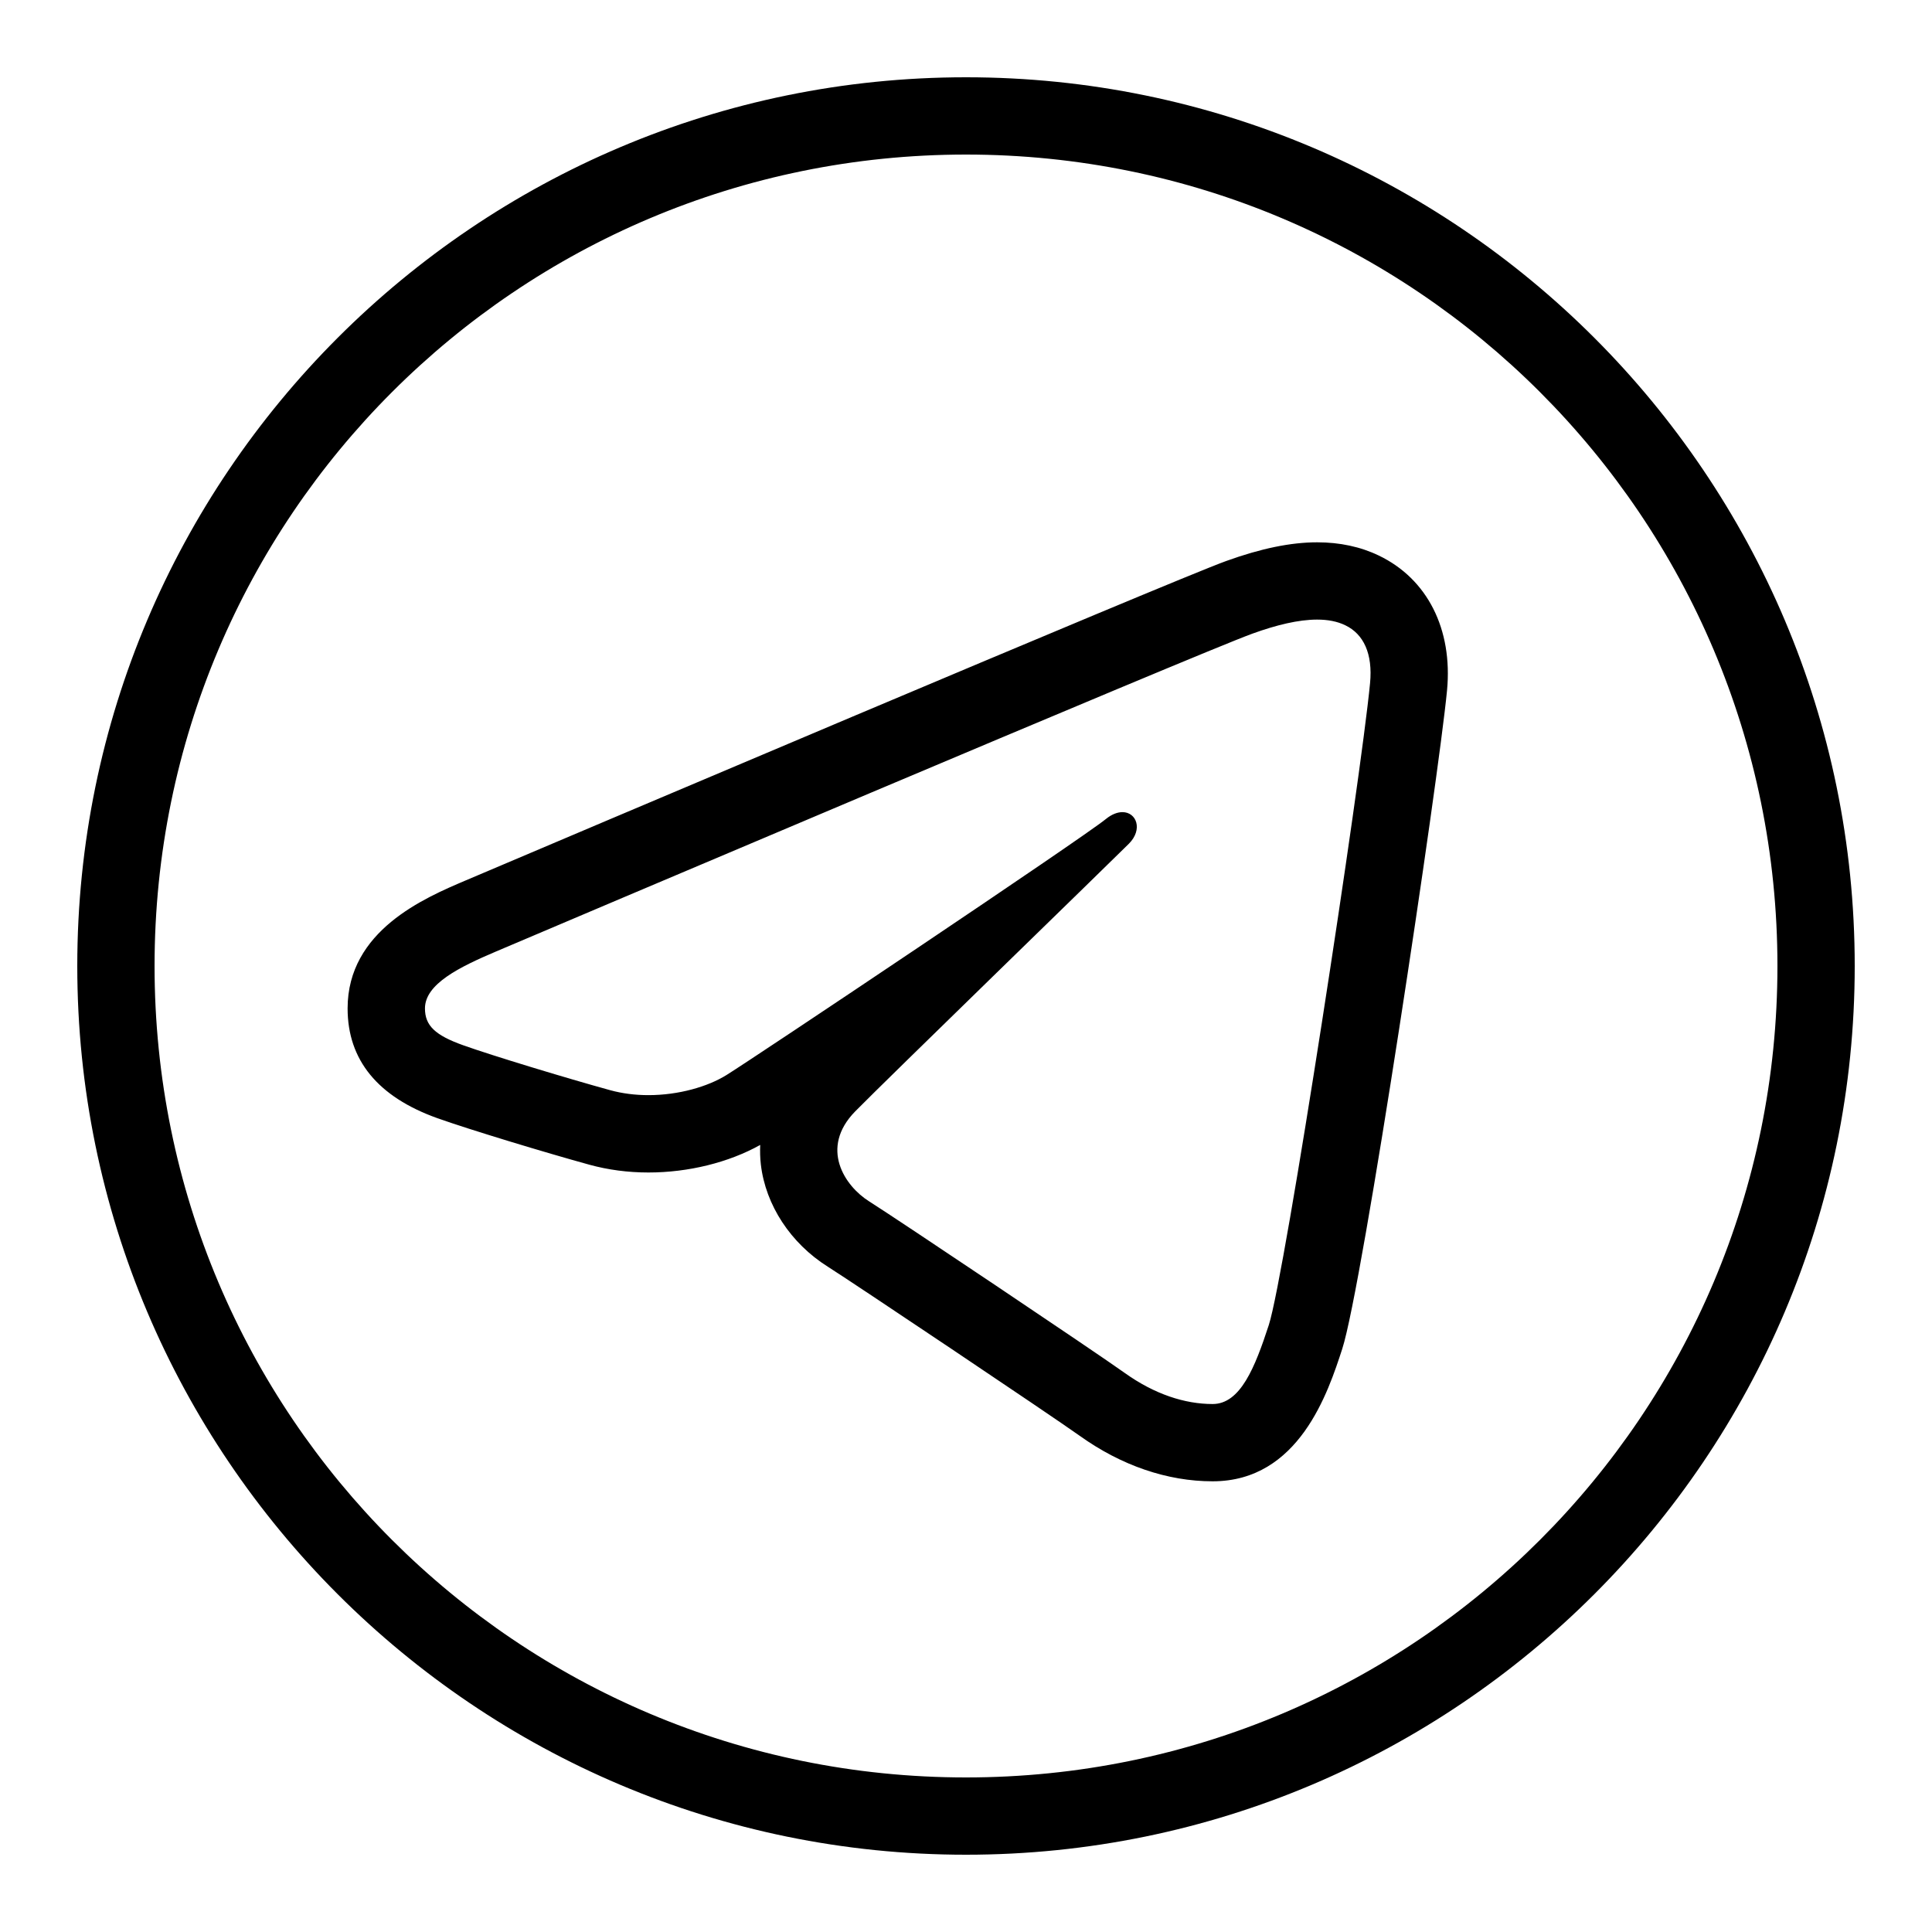
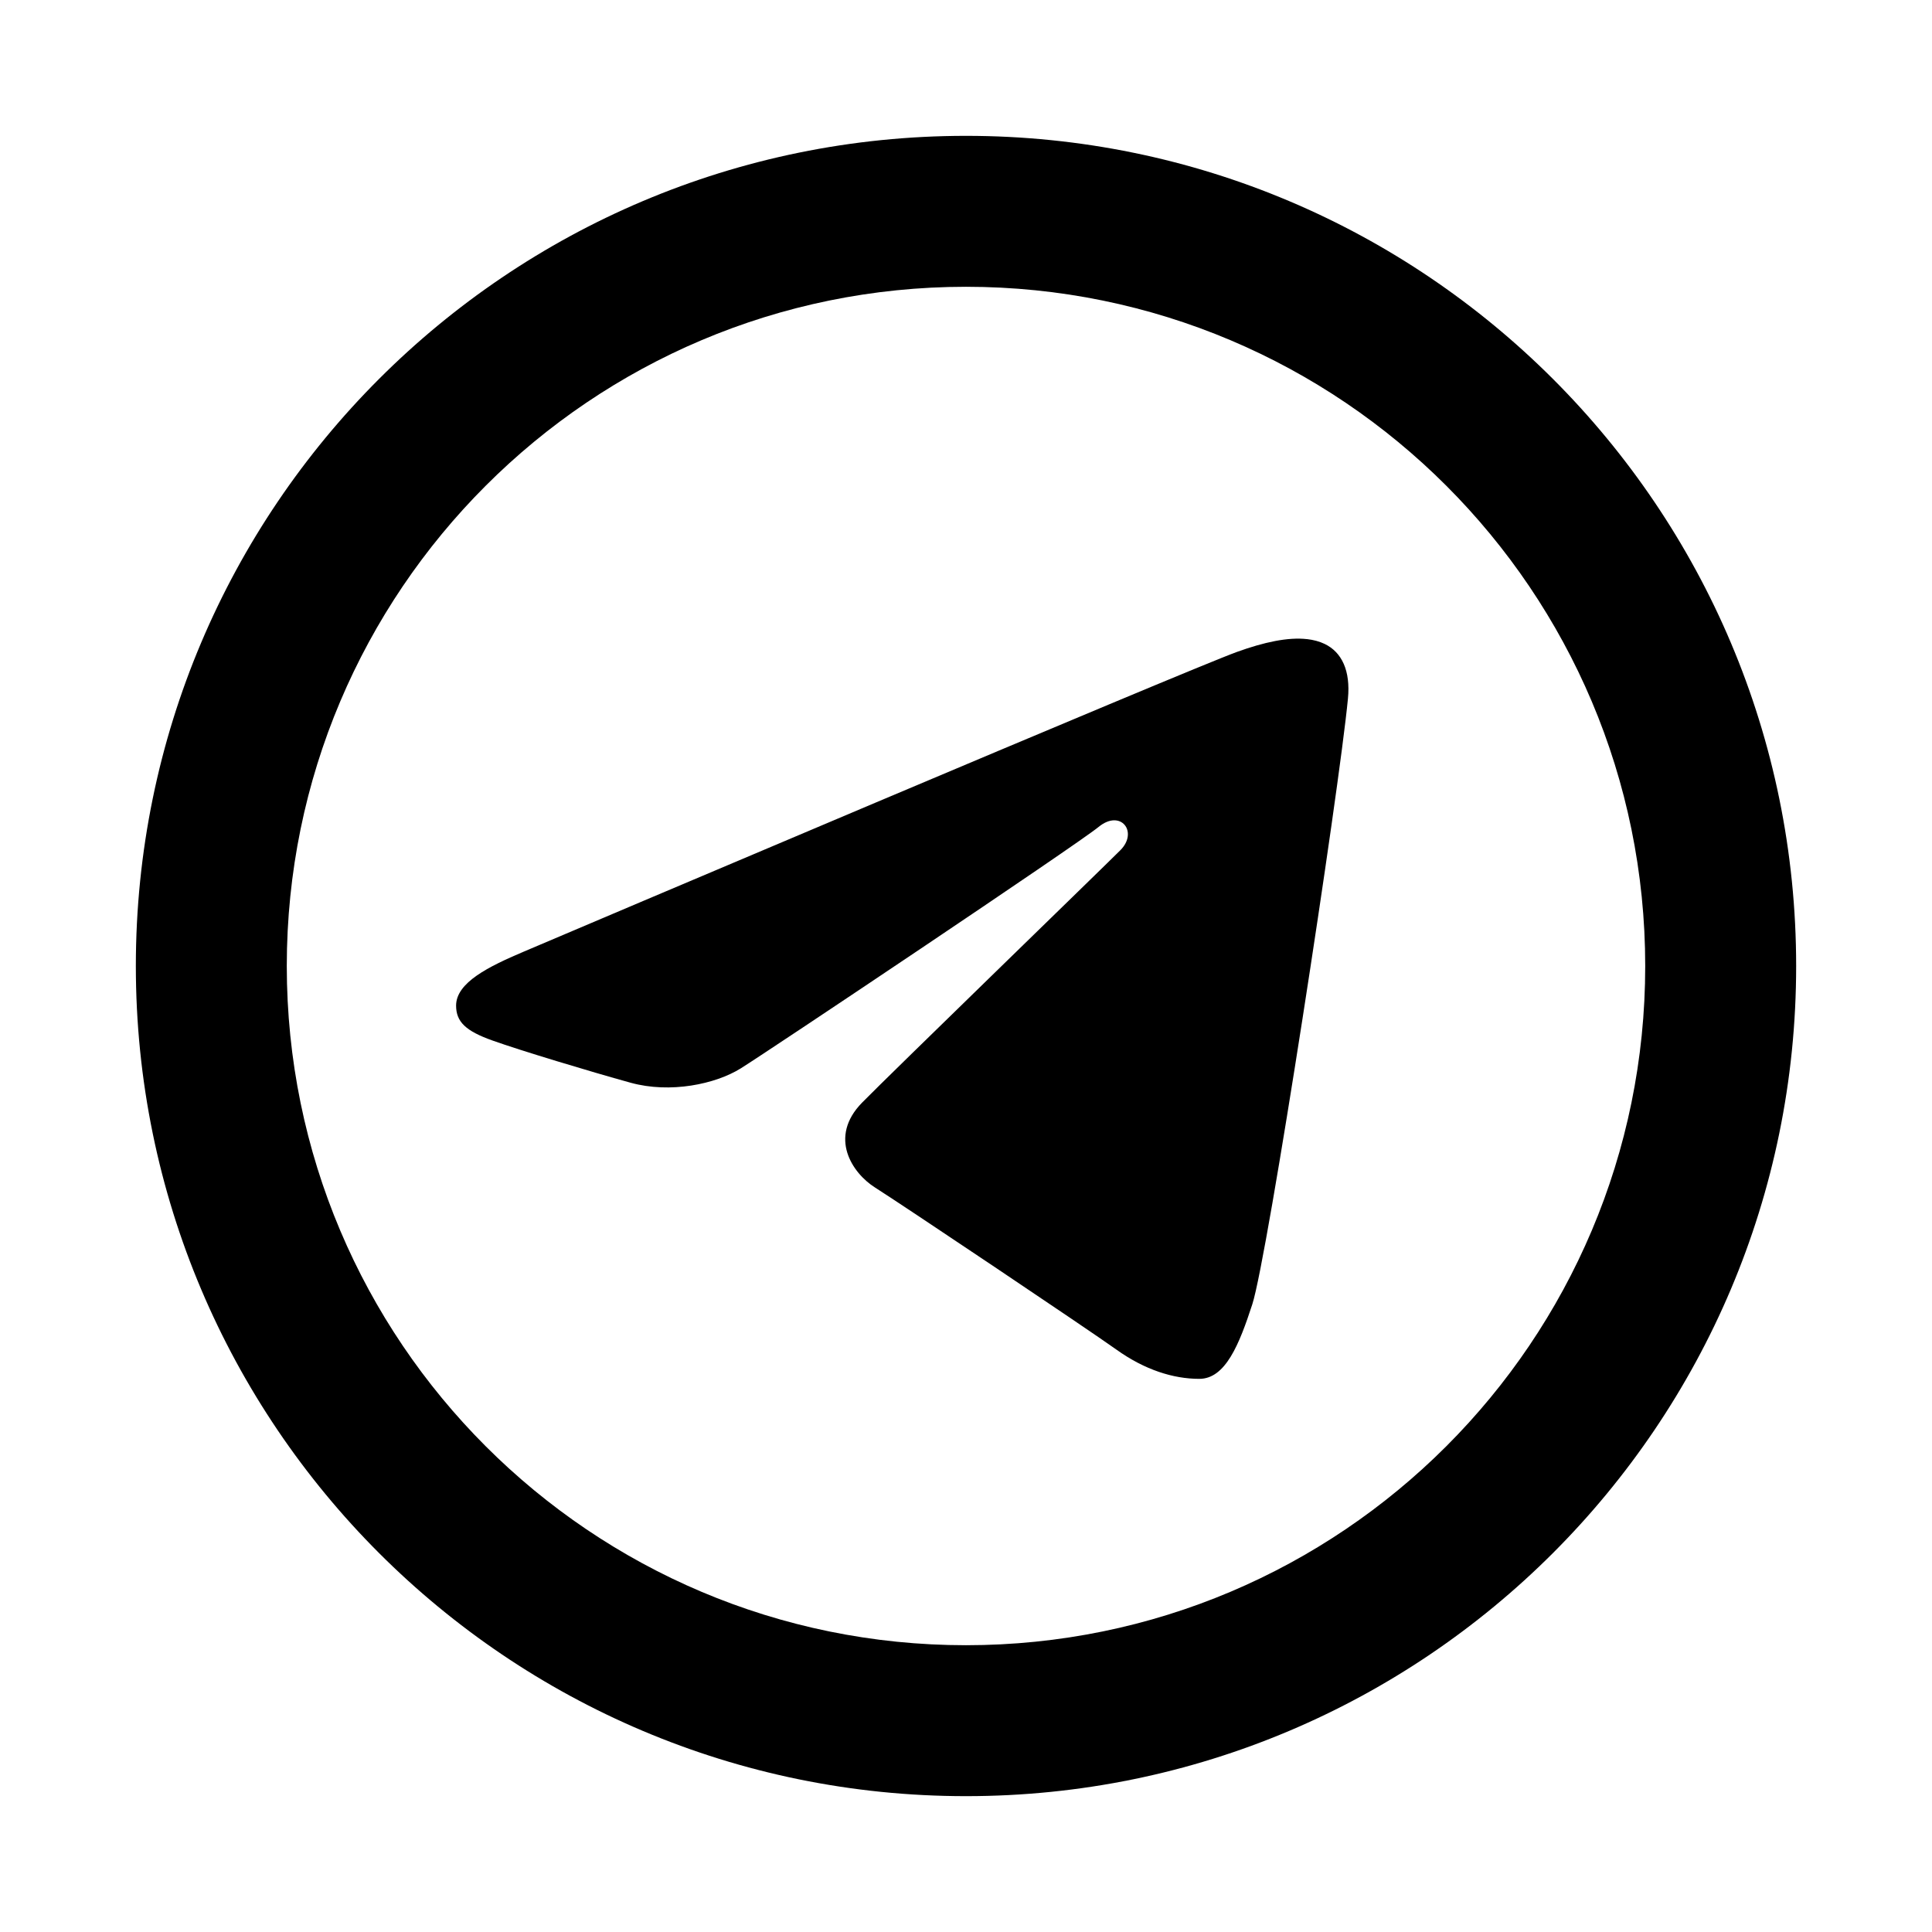
- <svg xmlns="http://www.w3.org/2000/svg" viewBox="0 0 50 50" width="50px" height="50px">
-   <path d="M 25 2 C 12.309 2 2 12.309 2 25 C 2 37.691 12.309 48 25 48 C 37.691 48 48 37.691 48 25 C 48 12.309 37.691 2 25 2 z M 25 4 C 36.61 4 46 13.39 46 25 C 46 36.61 36.61 46 25 46 C 13.39 46 4 36.61 4 25 C 4 13.39 13.39 4 25 4 z M 34.088 14.035 C 33.404 14.035 32.635 14.194 31.736 14.518 C 30.34 15.021 13.921 21.992 12.053 22.785 C 10.985 23.239 8.996 24.084 8.996 26.098 C 8.996 27.433 9.778 28.387 11.318 28.938 C 12.146 29.233 14.113 29.829 15.254 30.143 C 15.738 30.276 16.252 30.344 16.781 30.344 C 17.816 30.344 18.858 30.086 19.674 29.631 C 19.667 29.799 19.671 29.969 19.691 30.139 C 19.814 31.189 20.462 32.176 21.422 32.781 C 22.05 33.177 27.179 36.614 27.945 37.16 C 29.021 37.929 30.211 38.336 31.383 38.336 C 33.623 38.336 34.374 36.023 34.736 34.912 C 35.261 33.299 37.227 20.182 37.449 17.869 C 37.6 16.284 36.94 14.979 35.682 14.377 C 35.211 14.15 34.673 14.035 34.088 14.035 z M 34.088 16.035 C 34.363 16.035 34.608 16.081 34.816 16.182 C 35.289 16.409 35.53 16.915 35.457 17.68 C 35.215 20.203 33.254 33.009 32.836 34.293 C 32.478 35.391 32.101 36.336 31.383 36.336 C 30.665 36.336 29.88 36.084 29.107 35.531 C 28.334 34.979 23.201 31.537 22.488 31.088 C 21.863 30.694 21.202 29.712 22.133 28.762 C 22.9 27.98 28.718 22.333 29.215 21.836 C 29.585 21.465 29.412 21.018 29.049 21.018 C 28.924 21.018 28.774 21.07 28.619 21.197 C 28.011 21.694 19.535 27.366 18.801 27.822 C 18.315 28.124 17.562 28.342 16.781 28.342 C 16.448 28.342 16.111 28.302 15.787 28.213 C 14.659 27.902 12.75 27.323 11.992 27.053 C 11.263 26.793 10.998 26.544 10.998 26.098 C 10.998 25.464 11.893 25.026 12.836 24.625 C 13.832 24.202 31.066 16.883 32.414 16.398 C 33.038 16.172 33.609 16.035 34.088 16.035 z" />
+ <svg xmlns="http://www.w3.org/2000/svg" viewBox="0,0,256,256" width="48px" height="48px" fill-rule="nonzero">
+   <g transform="translate(-32,-32) scale(1.25,1.25)">
+     <g fill="#000000" fill-rule="nonzero" stroke="none" stroke-width="1" stroke-linecap="butt" stroke-linejoin="miter" stroke-miterlimit="10" stroke-dasharray="" stroke-dashoffset="0" font-family="none" font-weight="none" font-size="none" text-anchor="none" style="mix-blend-mode: normal">
+       <g transform="scale(4,4)">
+         <path d="M32,10c-12.15,0 -22,9.85 -22,22c0,12.15 9.85,22 22,22c12.15,0 22,-9.85 22,-22c0,-12.15 -9.85,-22 -22,-22zM32,14c9.941,0 18,8.059 18,18c0,9.941 -8.059,18 -18,18c-9.941,0 -18,-8.059 -18,-18c0,-9.941 8.059,-18 18,-18zM41.041,23.338c-0.508,-0.059 -1.146,0.081 -1.859,0.338c-1.303,0.47 -17.958,7.542 -18.92,7.951c-0.911,0.388 -1.774,0.811 -1.775,1.422c0,0.43 0.255,0.673 0.959,0.924c0.732,0.262 2.578,0.82 3.668,1.121c1.05,0.289 2.244,0.037 2.914,-0.379c0.709,-0.441 8.901,-5.922 9.488,-6.402c0.587,-0.48 1.056,0.136 0.576,0.617c-0.48,0.481 -6.104,5.935 -6.846,6.691c-0.9,0.918 -0.26,1.869 0.344,2.25c0.689,0.435 5.649,3.761 6.396,4.295c0.747,0.534 1.503,0.775 2.197,0.775c0.694,0 1.059,-0.915 1.404,-1.975c0.405,-1.241 2.302,-13.615 2.535,-16.053c0.071,-0.739 -0.162,-1.23 -0.619,-1.449c-0.138,-0.066 -0.294,-0.107 -0.463,-0.127z" />
+       </g>
+     </g>
+   </g>
</svg>
